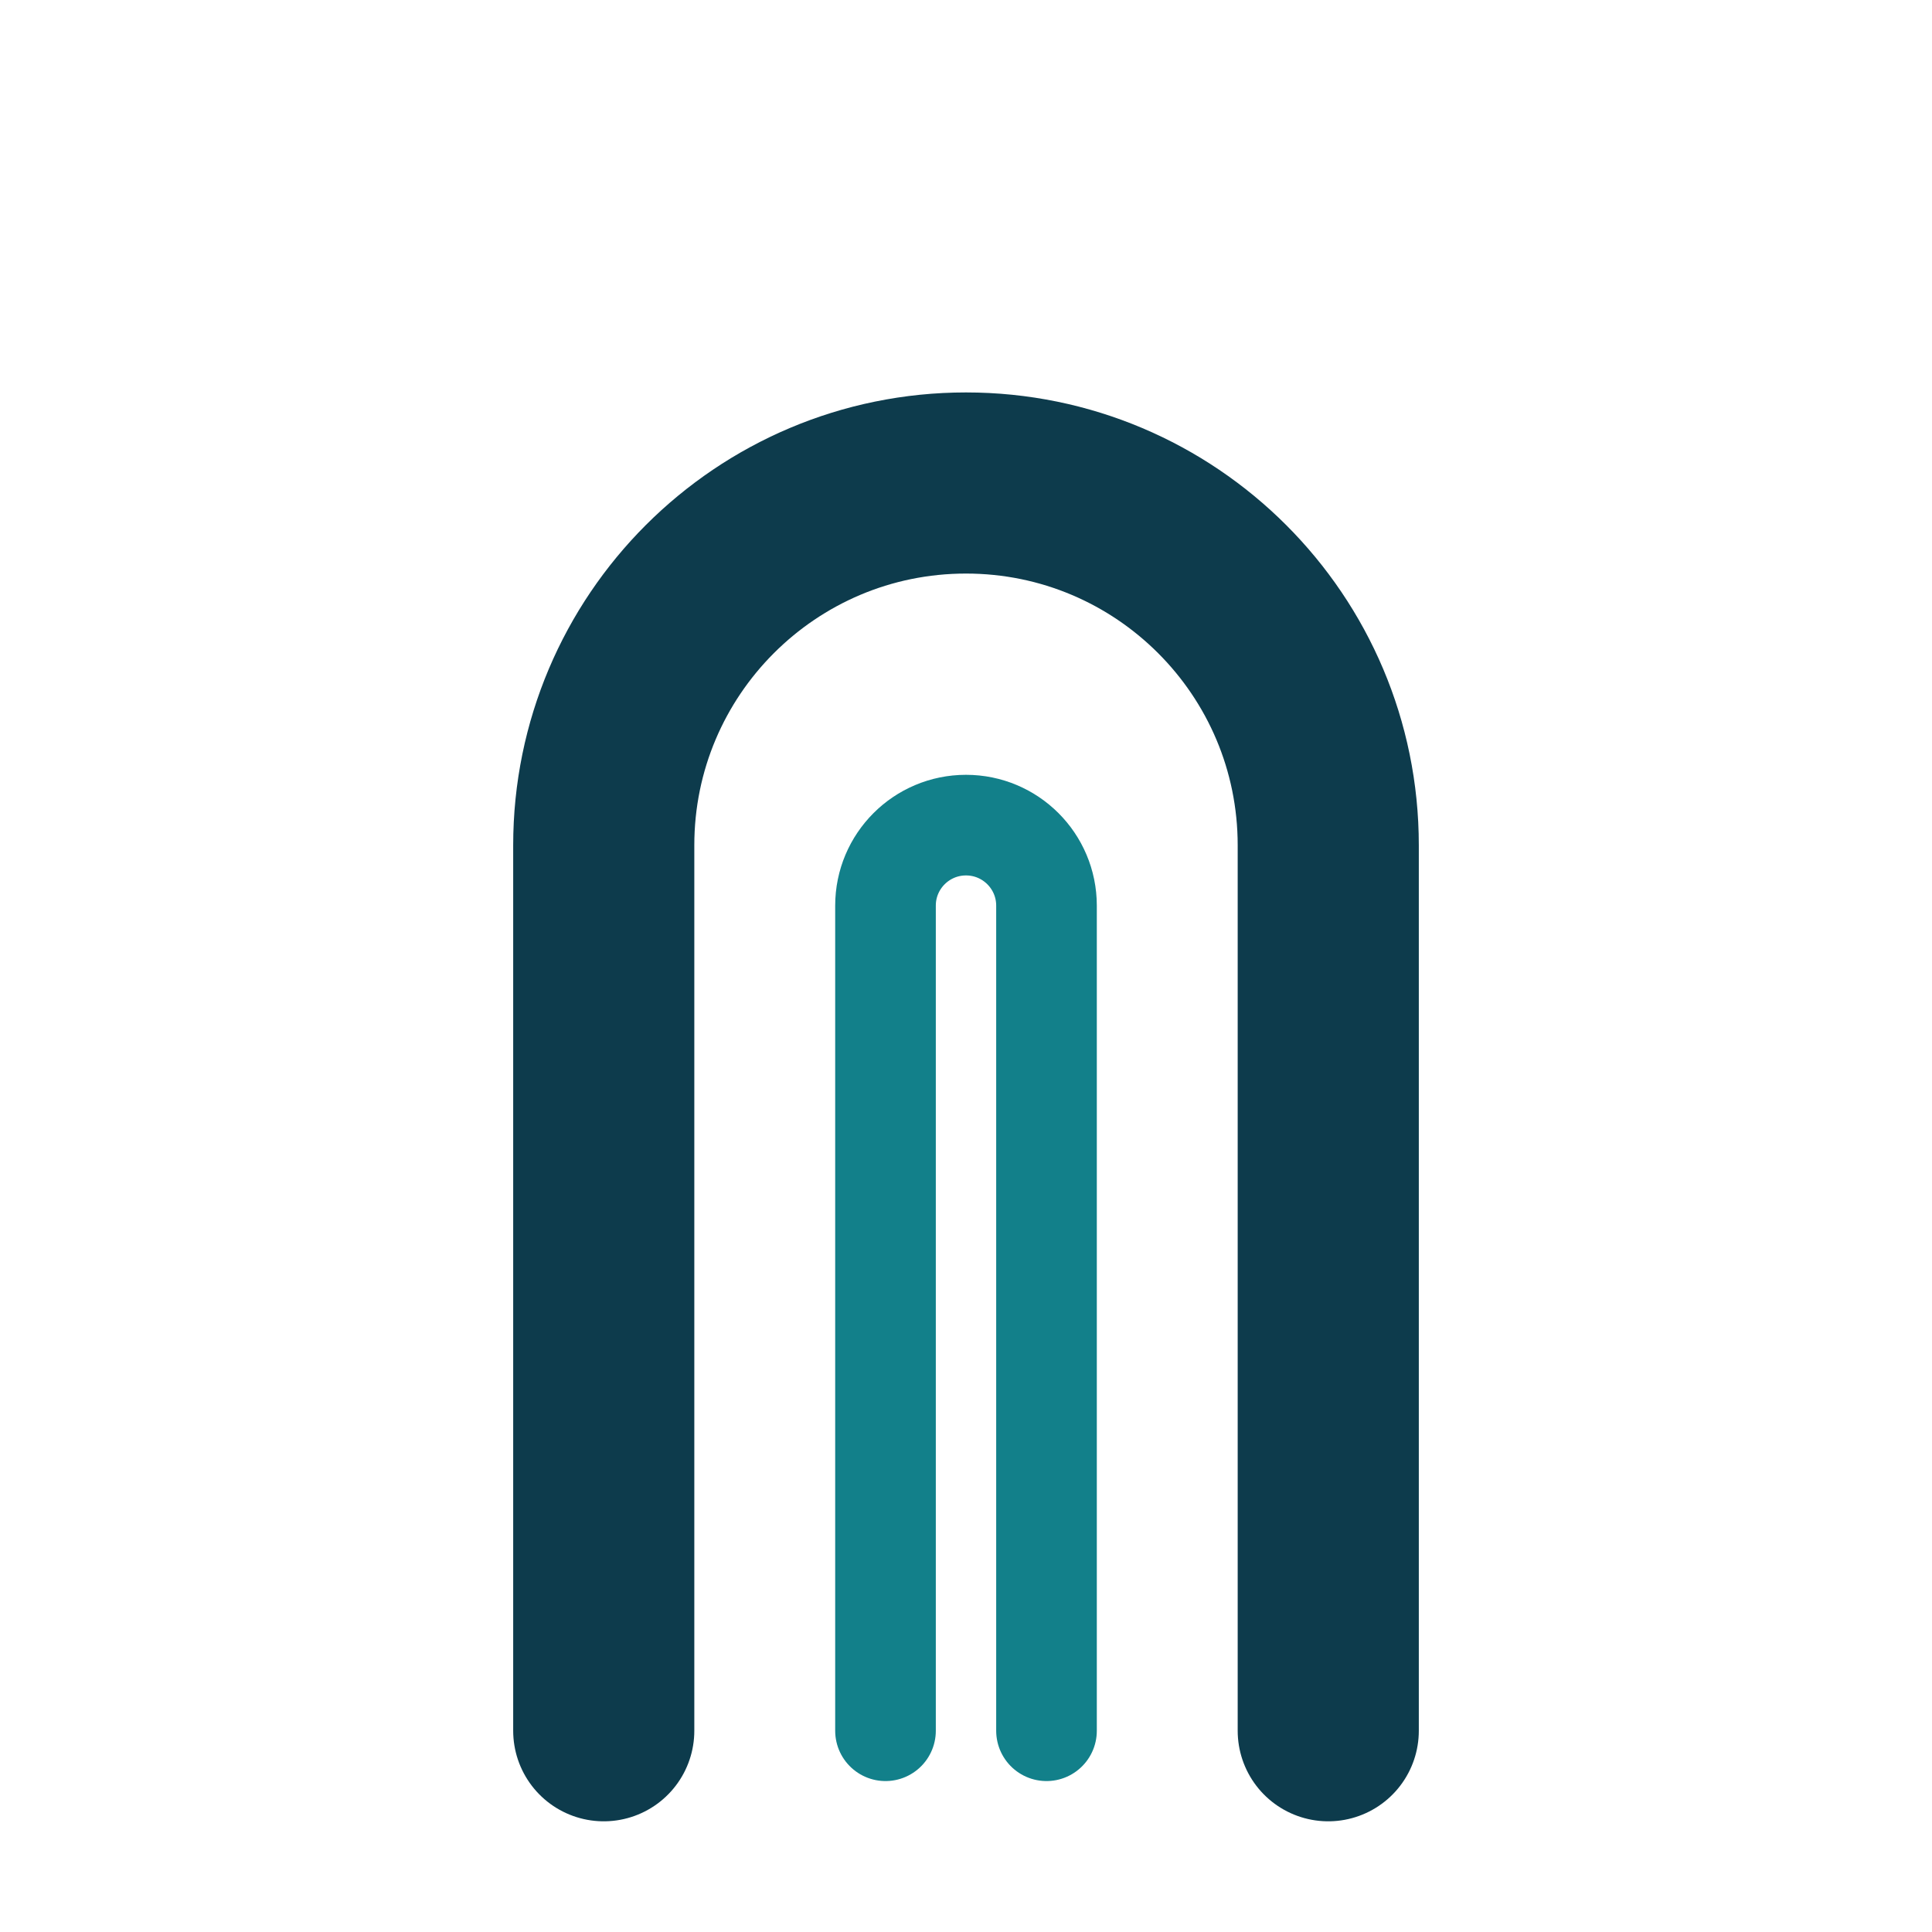
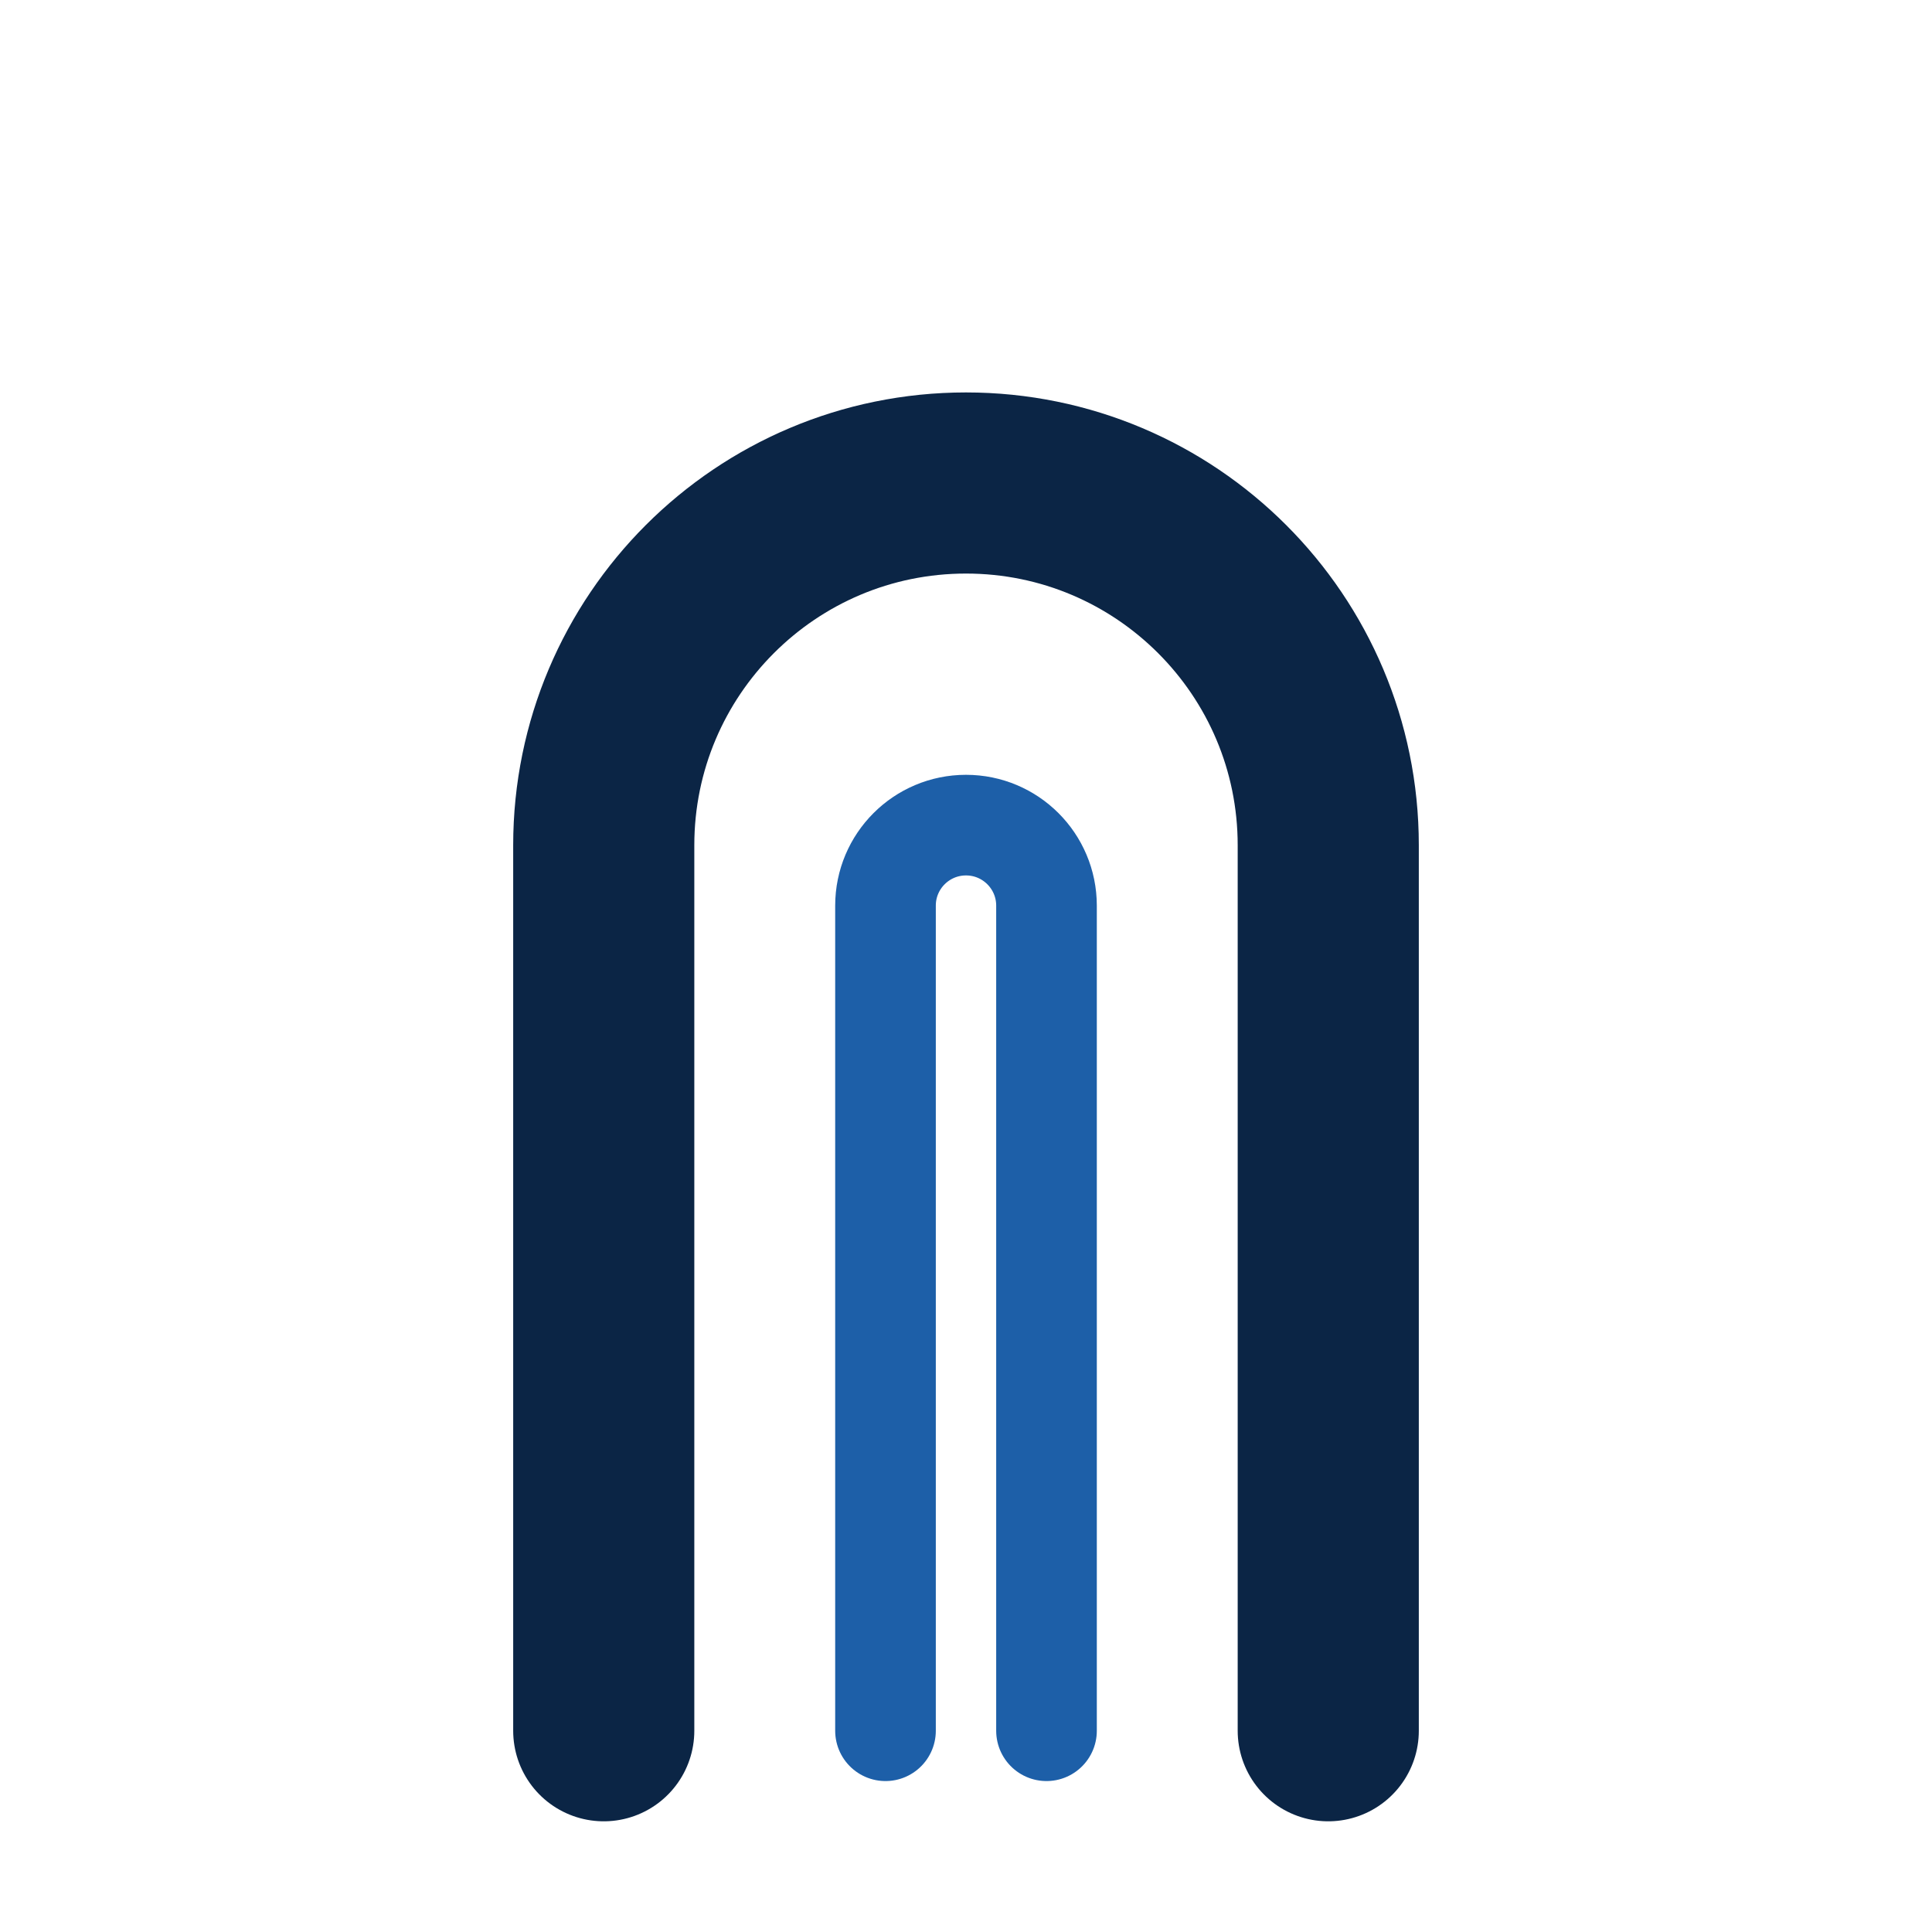
<svg xmlns="http://www.w3.org/2000/svg" viewBox="0 0 48 48" fill="none">
-   <path d="M15 43 V21 a9 9 0 0 1 18 0 V43" stroke="#0D3B4C" stroke-width="4.5" stroke-linecap="round" />
-   <path d="M22 43 V22.5 a2 2 0 0 1 4 0 V43" stroke="#12808A" stroke-width="2.5" stroke-linecap="round" />
+   <path d="M15 43 V21 a9 9 0 0 1 18 0 V43" stroke="#0B2545" stroke-width="4.5" stroke-linecap="round" />
+   <path d="M22 43 V22.5 a2 2 0 0 1 4 0 V43" stroke="#1D5FA8" stroke-width="2.5" stroke-linecap="round" />
</svg>
